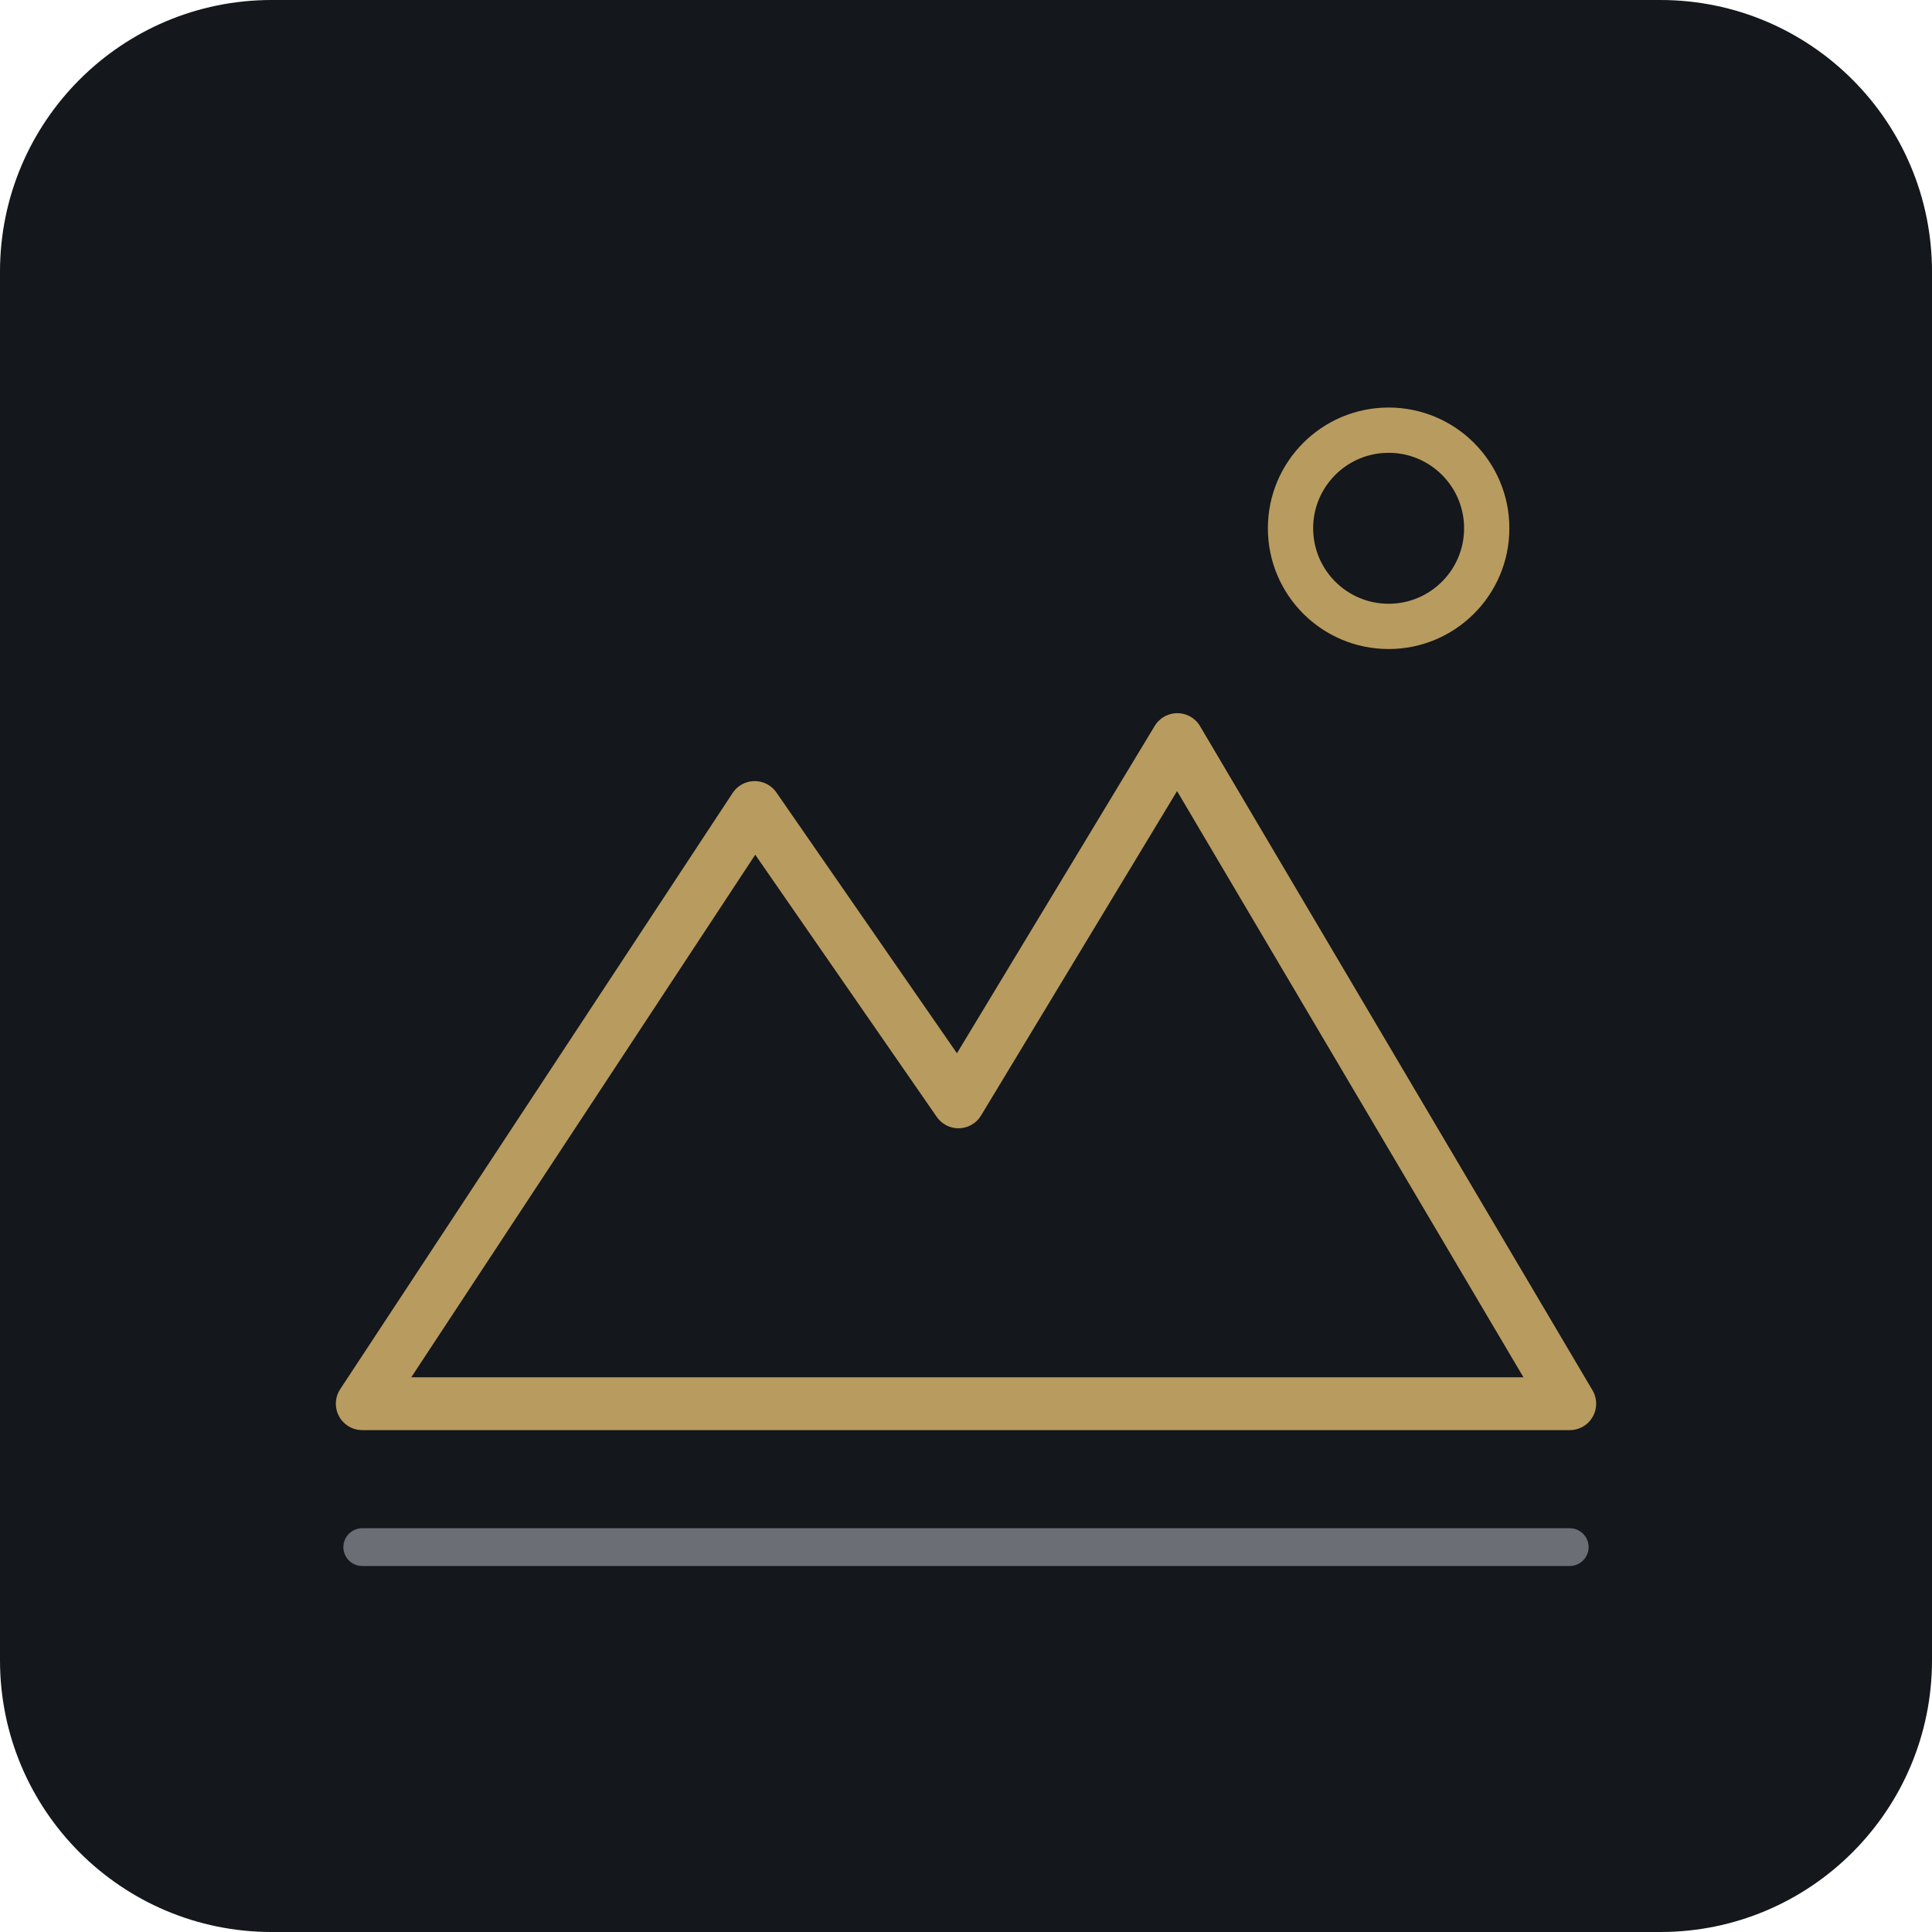
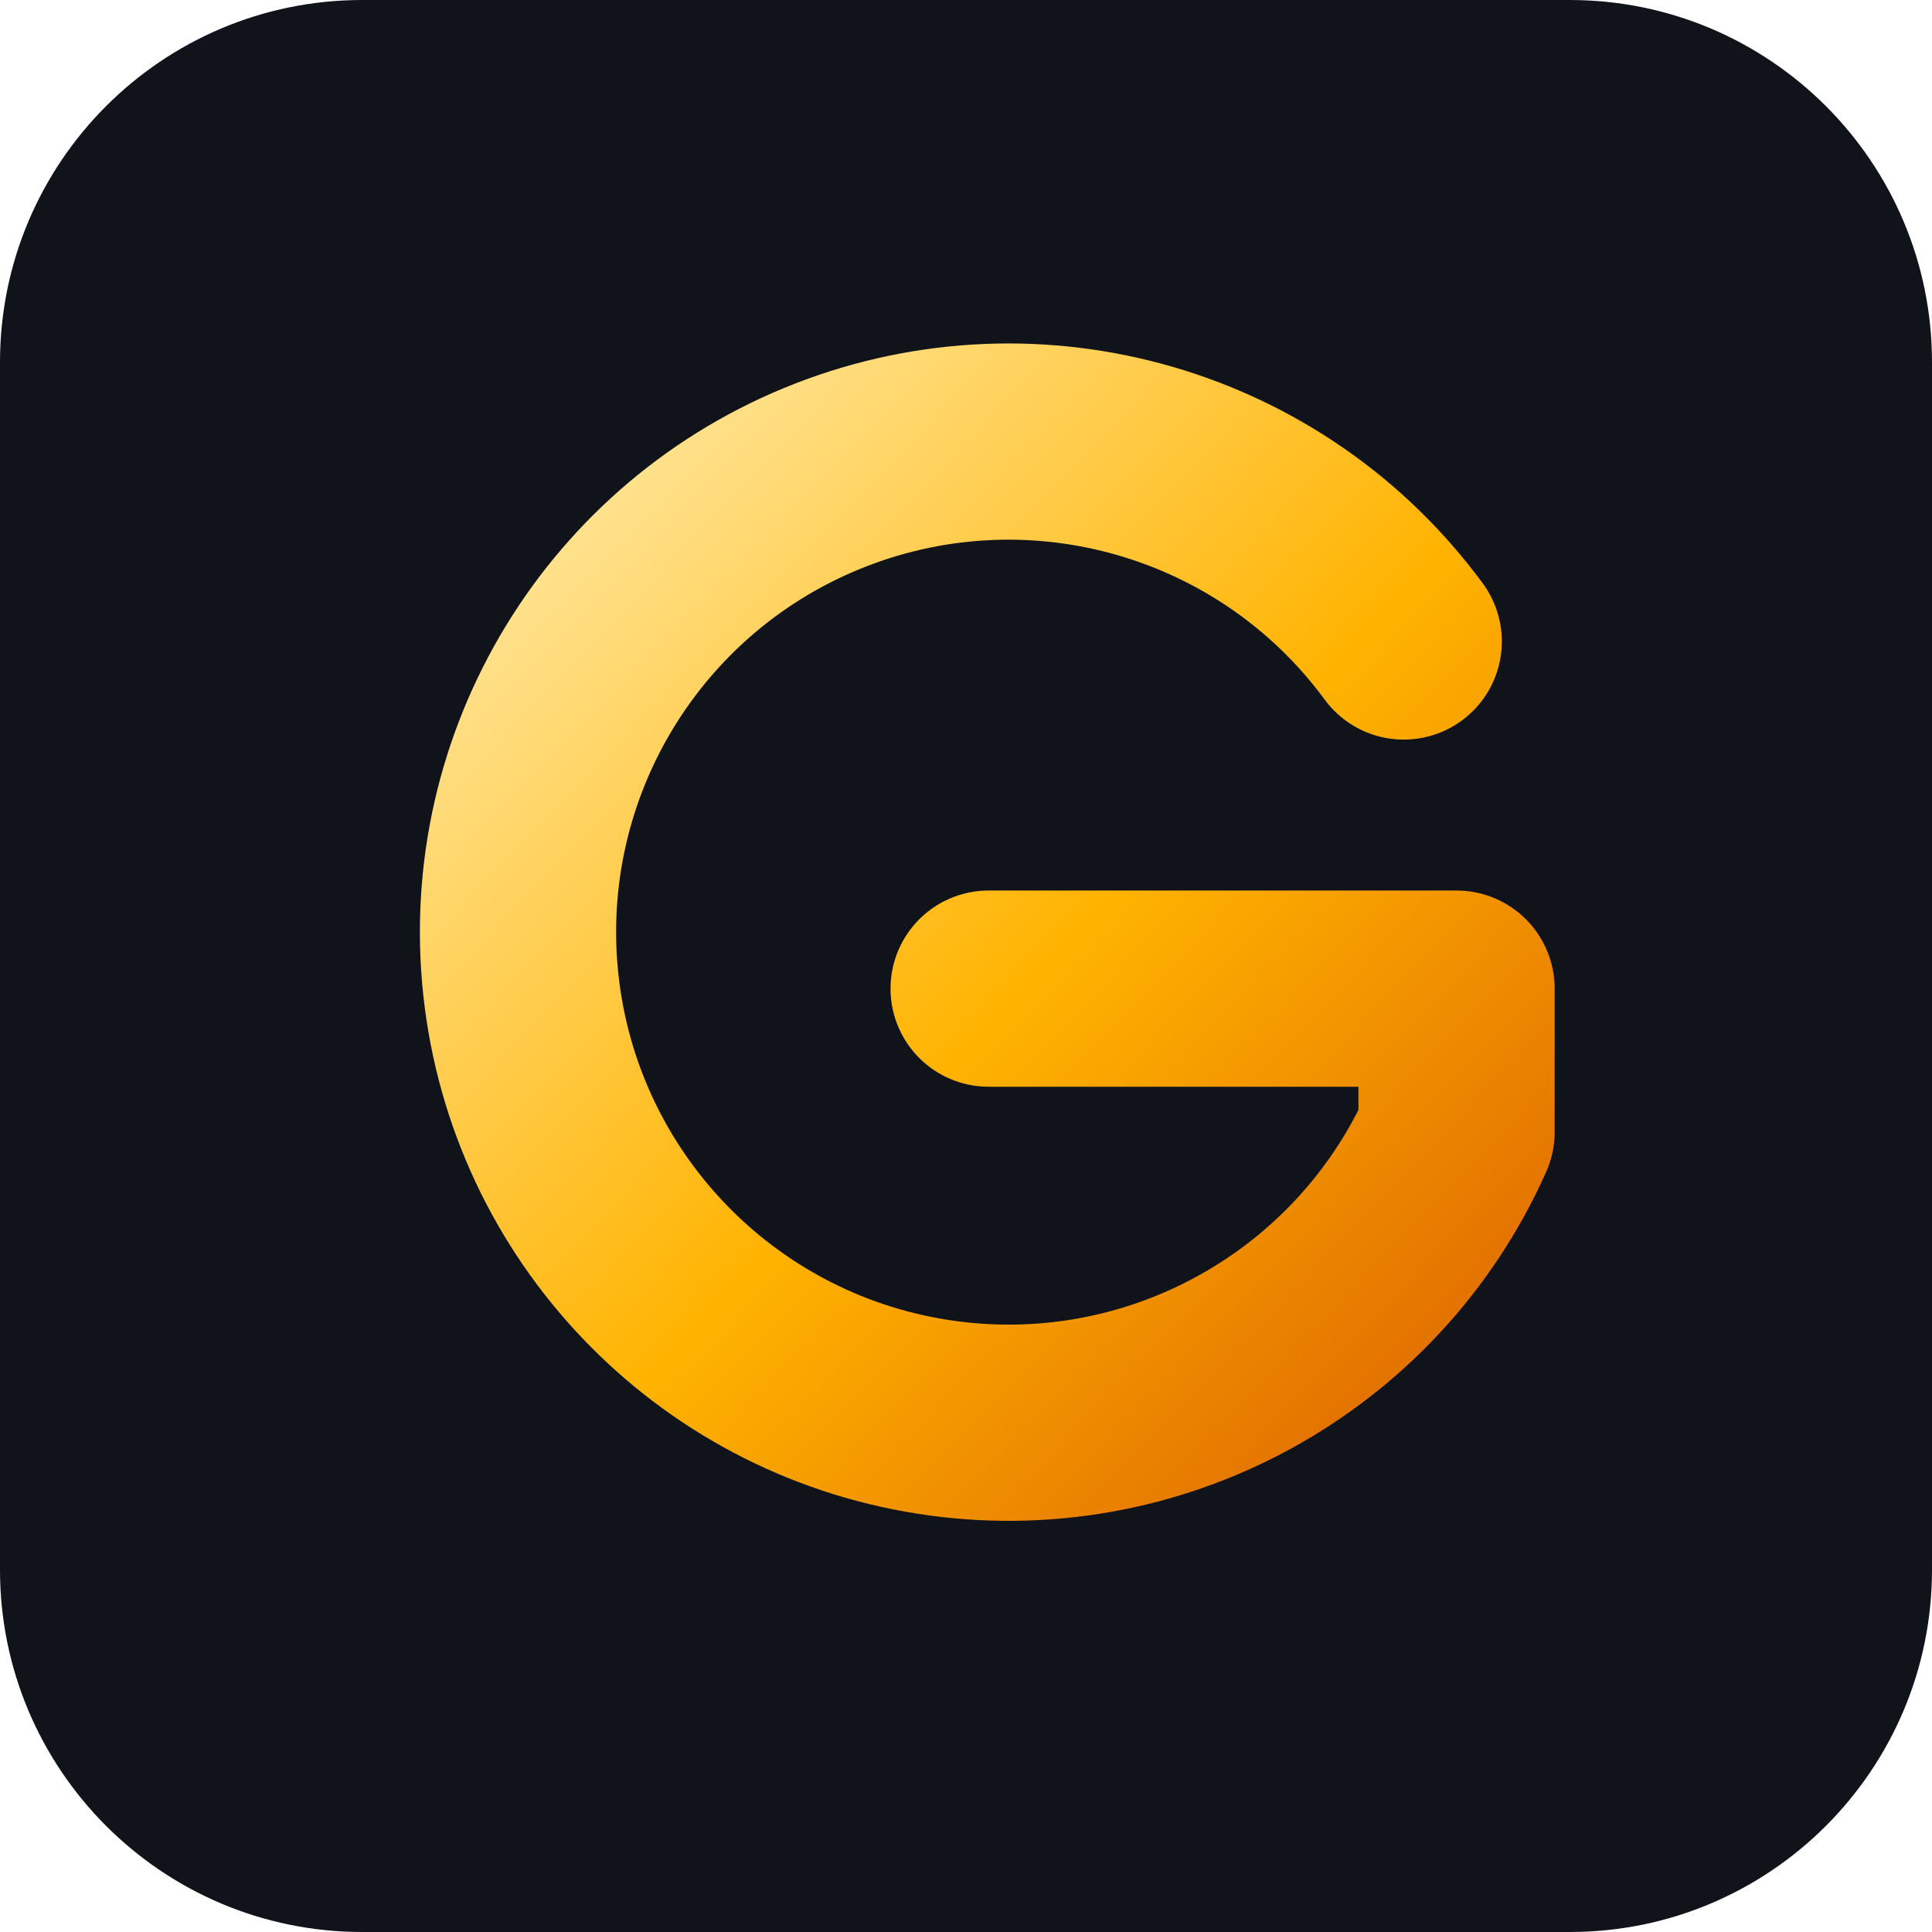
<svg xmlns="http://www.w3.org/2000/svg" viewBox="0 0 512 512">
-   <rect width="512" height="512" rx="72" fill="#14171b" />
-   <path d="M96 372 L200 214 L254 292 L312 196 L416 372 Z" fill="none" stroke="#b89b5e" stroke-width="14" stroke-linejoin="round" />
-   <circle cx="368" cy="140" r="26" fill="none" stroke="#b89b5e" stroke-width="12" />
-   <path d="M96 410 H416" stroke="#6b6f75" stroke-width="10" stroke-linecap="round" />
+   <defs>
+     <linearGradient id="g" x1="0" y1="0" x2="1" y2="1">
+       <stop offset="0" stop-color="#ffe9a3" />
+       <stop offset="0.55" stop-color="#ffb300" />
+       <stop offset="1" stop-color="#e06a00" />
+     </linearGradient>
+   </defs>
+   <rect width="512" height="512" rx="96" fill="#10131a" />
+   <path d="M372 170 A130 130 0 1 0 386 300 L386 262 L262 262" fill="none" stroke="url(#g)" stroke-width="52" stroke-linecap="round" stroke-linejoin="round" />
</svg>
